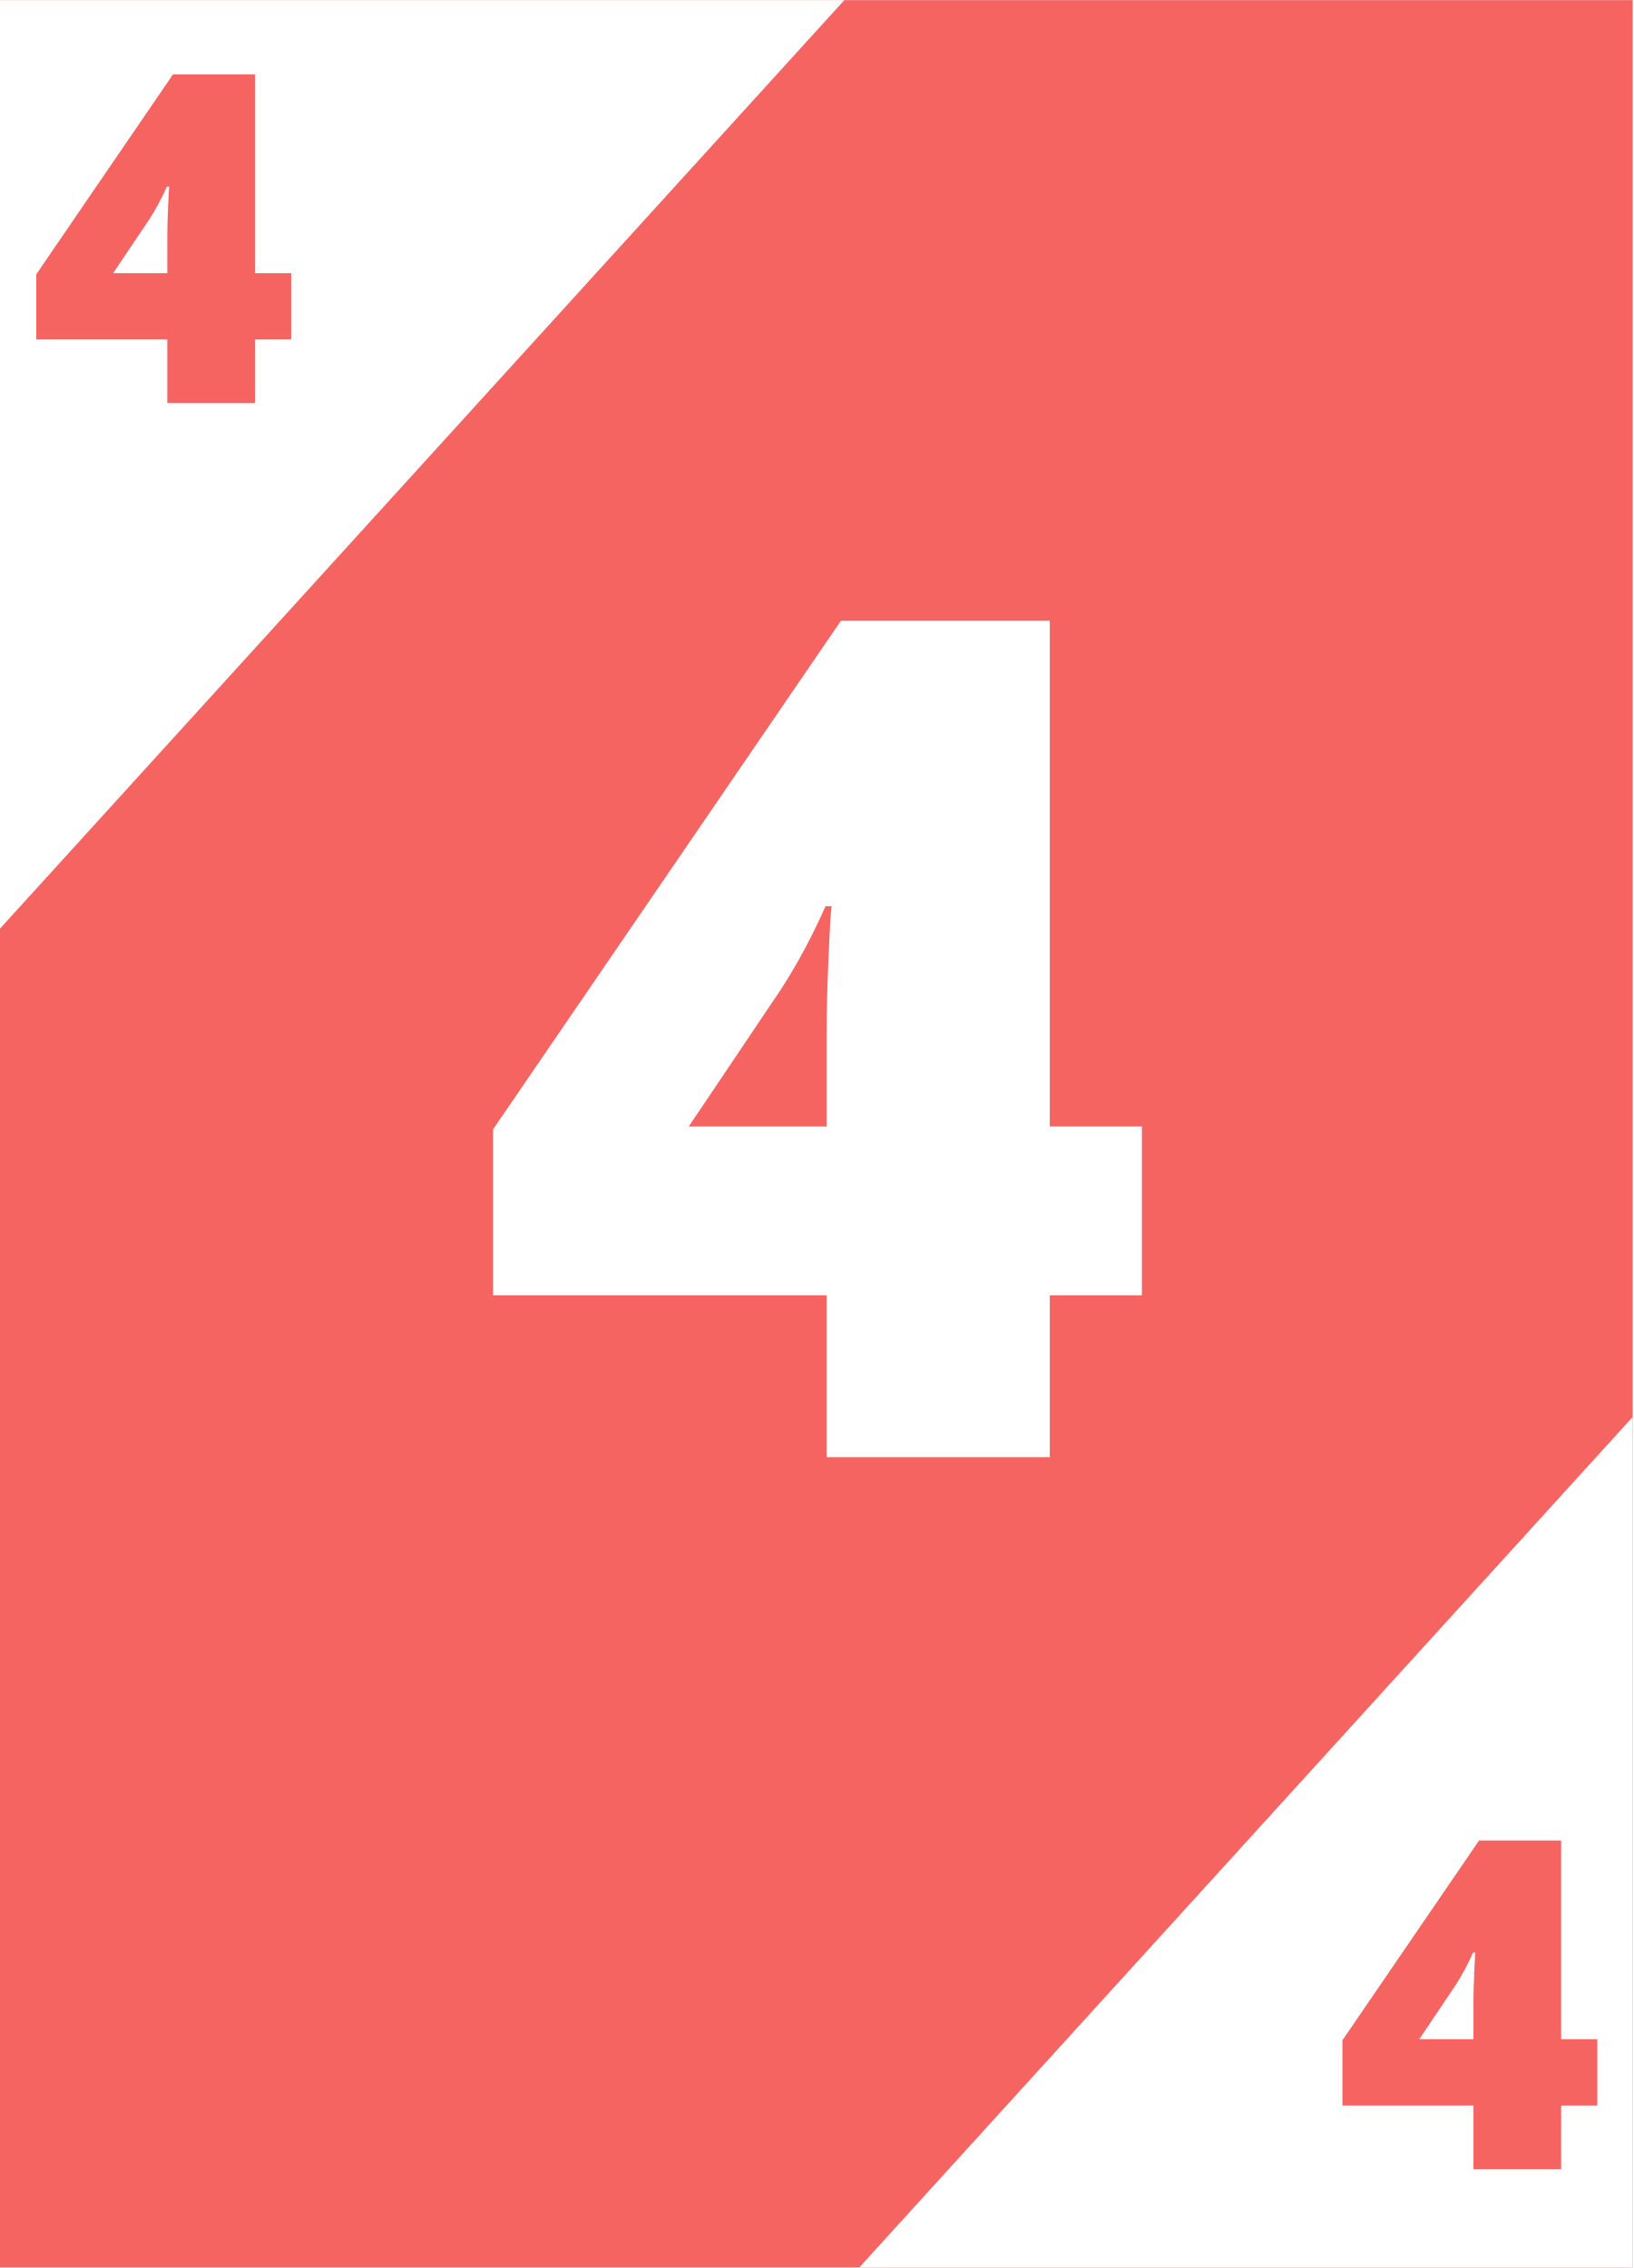
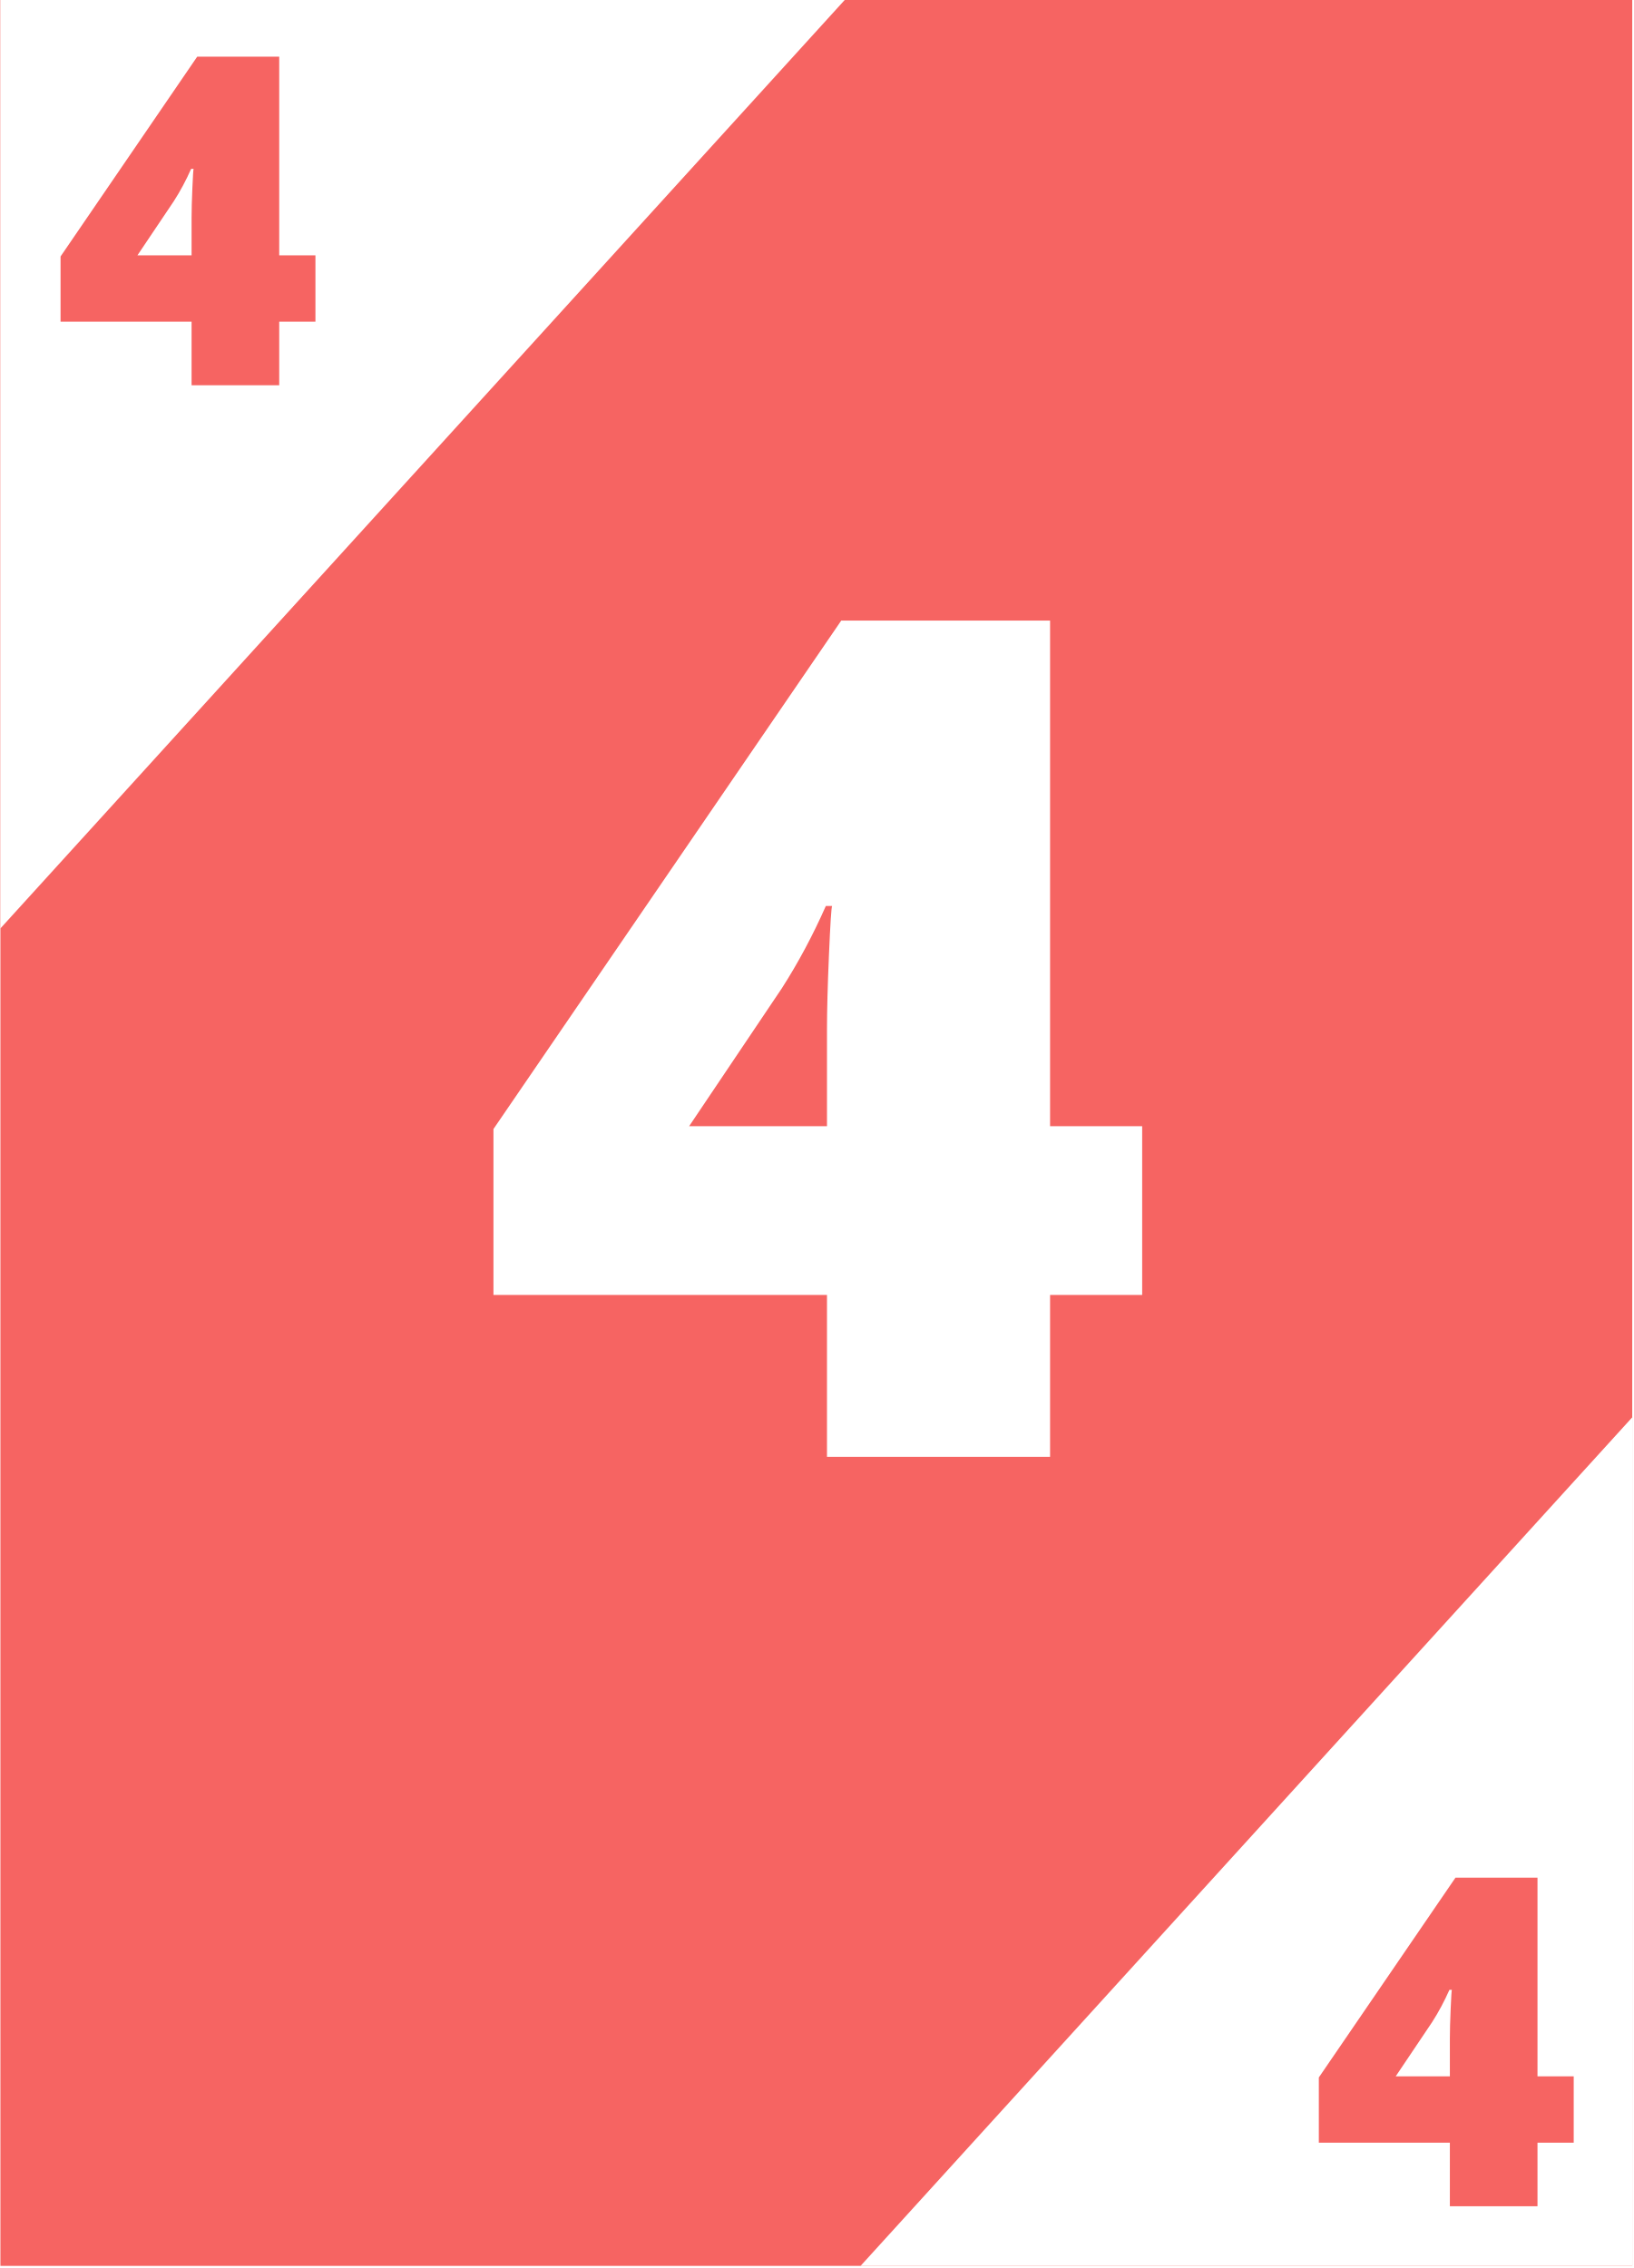
- <svg xmlns="http://www.w3.org/2000/svg" xmlns:xlink="http://www.w3.org/1999/xlink" width="2330.25pt" height="3236.25pt" viewBox="0 0 2330.25 3236.25" version="1.2">
+ <svg xmlns="http://www.w3.org/2000/svg" xmlns:xlink="http://www.w3.org/1999/xlink" width="582.75pt" height="809.25pt" viewBox="0 0 582.75 809.25" version="1.2">
  <defs>
    <g>
      <symbol overflow="visible" id="glyph0-0">
-         <path style="stroke:none;" d="M 142.047 -1193.516 L 829.438 -1193.516 L 829.438 0 L 142.047 0 Z M 227.766 -84.906 L 743.719 -84.906 L 743.719 -1108.609 L 227.766 -1108.609 Z M 227.766 -84.906 " />
+         <path style="stroke:none;" d="M 35.516 -298.391 L 207.375 -298.391 L 207.375 0 L 35.516 0 Z M 56.938 -21.234 L 185.938 -21.234 L 185.938 -277.172 L 56.938 -277.172 Z M 56.938 -21.234 " />
      </symbol>
      <symbol overflow="visible" id="glyph0-1">
-         <path style="stroke:none;" d="M 954.328 -231.031 L 822.906 -231.031 L 822.906 0 L 504.516 0 L 504.516 -231.031 L 28.578 -231.031 L 28.578 -467.781 L 524.922 -1193.516 L 822.906 -1193.516 L 822.906 -471.859 L 954.328 -471.859 Z M 504.516 -471.859 L 504.516 -610.625 C 504.516 -636.75 505.469 -671.988 507.375 -716.344 C 509.281 -760.695 510.773 -783.961 511.859 -786.141 L 502.875 -786.141 C 484.375 -744.234 463.422 -705.051 440.016 -668.594 L 307.766 -471.859 Z M 504.516 -471.859 " />
+         <path style="stroke:none;" d="M 238.594 -57.766 L 205.734 -57.766 L 205.734 0 L 126.141 0 L 126.141 -57.766 L 7.141 -57.766 L 7.141 -116.953 L 131.234 -298.391 L 205.734 -298.391 L 205.734 -117.969 L 238.594 -117.969 Z M 126.141 -117.969 L 126.141 -152.672 C 126.141 -159.203 126.375 -168.008 126.844 -179.094 C 127.32 -190.188 127.695 -196.004 127.969 -196.547 L 125.734 -196.547 C 121.098 -186.066 115.859 -176.27 110.016 -167.156 L 76.953 -117.969 Z M 126.141 -117.969 " />
      </symbol>
      <symbol overflow="visible" id="glyph1-0">
-         <path style="stroke:none;" d="M 55.812 -468.953 L 325.891 -468.953 L 325.891 0 L 55.812 0 Z M 89.5 -33.359 L 292.219 -33.359 L 292.219 -435.594 L 89.5 -435.594 Z M 89.5 -33.359 " />
+         <path style="stroke:none;" d="M 13.953 -117.234 L 81.469 -117.234 L 81.469 0 L 13.953 0 Z M 22.375 -8.344 L 73.062 -8.344 L 73.062 -108.906 L 22.375 -108.906 Z M 22.375 -8.344 " />
      </symbol>
      <symbol overflow="visible" id="glyph1-1">
-         <path style="stroke:none;" d="M 374.969 -90.781 L 323.328 -90.781 L 323.328 0 L 198.234 0 L 198.234 -90.781 L 11.234 -90.781 L 11.234 -183.797 L 206.25 -468.953 L 323.328 -468.953 L 323.328 -185.406 L 374.969 -185.406 Z M 198.234 -185.406 L 198.234 -239.938 C 198.234 -250.195 198.609 -264.039 199.359 -281.469 C 200.109 -298.895 200.695 -308.035 201.125 -308.891 L 197.594 -308.891 C 190.32 -292.43 182.086 -277.035 172.891 -262.703 L 120.922 -185.406 Z M 198.234 -185.406 " />
+         <path style="stroke:none;" d="M 93.75 -22.688 L 80.828 -22.688 L 80.828 0 L 49.562 0 L 49.562 -22.688 L 2.812 -22.688 L 2.812 -45.953 L 51.562 -117.234 L 80.828 -117.234 L 80.828 -46.344 L 93.75 -46.344 Z M 49.562 -46.344 L 49.562 -59.984 C 49.562 -62.547 49.656 -66.004 49.844 -70.359 C 50.031 -74.723 50.176 -77.008 50.281 -77.219 L 49.406 -77.219 C 47.582 -73.102 45.52 -69.254 43.219 -65.672 L 30.234 -46.344 Z M 49.562 -46.344 " />
      </symbol>
    </g>
    <clipPath id="clip1">
-       <path d="M 0 0.148 L 2329.5 0.148 L 2329.5 3235.355 L 0 3235.355 Z M 0 0.148 " />
+       <path d="M 0.145 0 L 582.355 0 L 582.355 808.5 L 0.145 808.5 Z M 0.145 0 " />
    </clipPath>
    <clipPath id="clip2">
-       <path d="M 0 0.148 L 1299 0.148 L 1299 1432 L 0 1432 Z M 0 0.148 " />
+       <path d="M 0.145 0 L 325 0 L 325 358 L 0.145 358 Z M 0.145 0 " />
    </clipPath>
    <clipPath id="clip3">
-       <path d="M 1133 1802 L 2329.5 1802 L 2329.5 3235.355 L 1133 3235.355 Z M 1133 1802 " />
+       <path d="M 283 450 L 582.355 450 L 582.355 808.5 L 283 808.5 Z M 283 450 " />
    </clipPath>
  </defs>
  <g id="surface1">
    <g clip-path="url(#clip1)" clip-rule="nonzero">
-       <path style=" stroke:none;fill-rule:nonzero;fill:rgb(100%,100%,100%);fill-opacity:1;" d="M 0 0.148 L 2329.5 0.148 L 2329.5 3235.355 L 0 3235.355 Z M 0 0.148 " />
-       <path style=" stroke:none;fill-rule:nonzero;fill:rgb(96.469%,39.22%,38.429%);fill-opacity:1;" d="M 0 0.148 L 2329.5 0.148 L 2329.5 3235.355 L 0 3235.355 Z M 0 0.148 " />
+       <path style=" stroke:none;fill-rule:nonzero;fill:rgb(100%,100%,100%);fill-opacity:1;" d="M 0.145 0 L 582.605 0 L 582.605 808.848 L 0.145 808.848 Z M 0.145 0 " />
+       <path style=" stroke:none;fill-rule:nonzero;fill:rgb(96.469%,39.22%,38.429%);fill-opacity:1;" d="M 0.145 0 L 582.605 0 L 582.605 808.848 L 0.145 808.848 Z M 0.145 0 " />
    </g>
    <g clip-path="url(#clip2)" clip-rule="nonzero">
-       <path style=" stroke:none;fill-rule:nonzero;fill:rgb(100%,100%,100%);fill-opacity:1;" d="M 348.711 -966.68 L 1298.523 -103.004 L -97.043 1431.754 L -1046.859 568.078 Z M 348.711 -966.68 " />
+       <path style=" stroke:none;fill-rule:nonzero;fill:rgb(100%,100%,100%);fill-opacity:1;" d="M 87.352 -241.719 L 324.82 -25.785 L -24.094 357.926 L -261.559 141.992 Z M 87.352 -241.719 " />
    </g>
    <g clip-path="url(#clip3)" clip-rule="nonzero">
-       <path style=" stroke:none;fill-rule:nonzero;fill:rgb(100%,100%,100%);fill-opacity:1;" d="M 2528.922 1802.629 L 3478.734 2666.305 L 2083.168 4201.059 L 1133.352 3337.387 Z M 2528.922 1802.629 " />
+       <path style=" stroke:none;fill-rule:nonzero;fill:rgb(100%,100%,100%);fill-opacity:1;" d="M 632.434 450.648 L 869.902 666.578 L 520.992 1050.289 L 283.523 834.359 Z M 632.434 450.648 " />
    </g>
    <g style="fill:rgb(100%,100%,100%);fill-opacity:1;">
-       <use xlink:href="#glyph0-1" x="674.93" y="2079.295" />
+       <use xlink:href="#glyph0-1" x="168.913" y="519.816" />
    </g>
    <g style="fill:rgb(96.469%,39.22%,38.429%);fill-opacity:1;">
-       <use xlink:href="#glyph1-1" x="40.494" y="575.222" />
+       <use xlink:href="#glyph1-1" x="18.792" y="137.464" />
    </g>
    <g style="fill:rgb(96.469%,39.22%,38.429%);fill-opacity:1;">
-       <use xlink:href="#glyph1-1" x="1904.094" y="3095.175" />
+       <use xlink:href="#glyph1-1" x="467.724" y="787.215" />
    </g>
  </g>
</svg>
